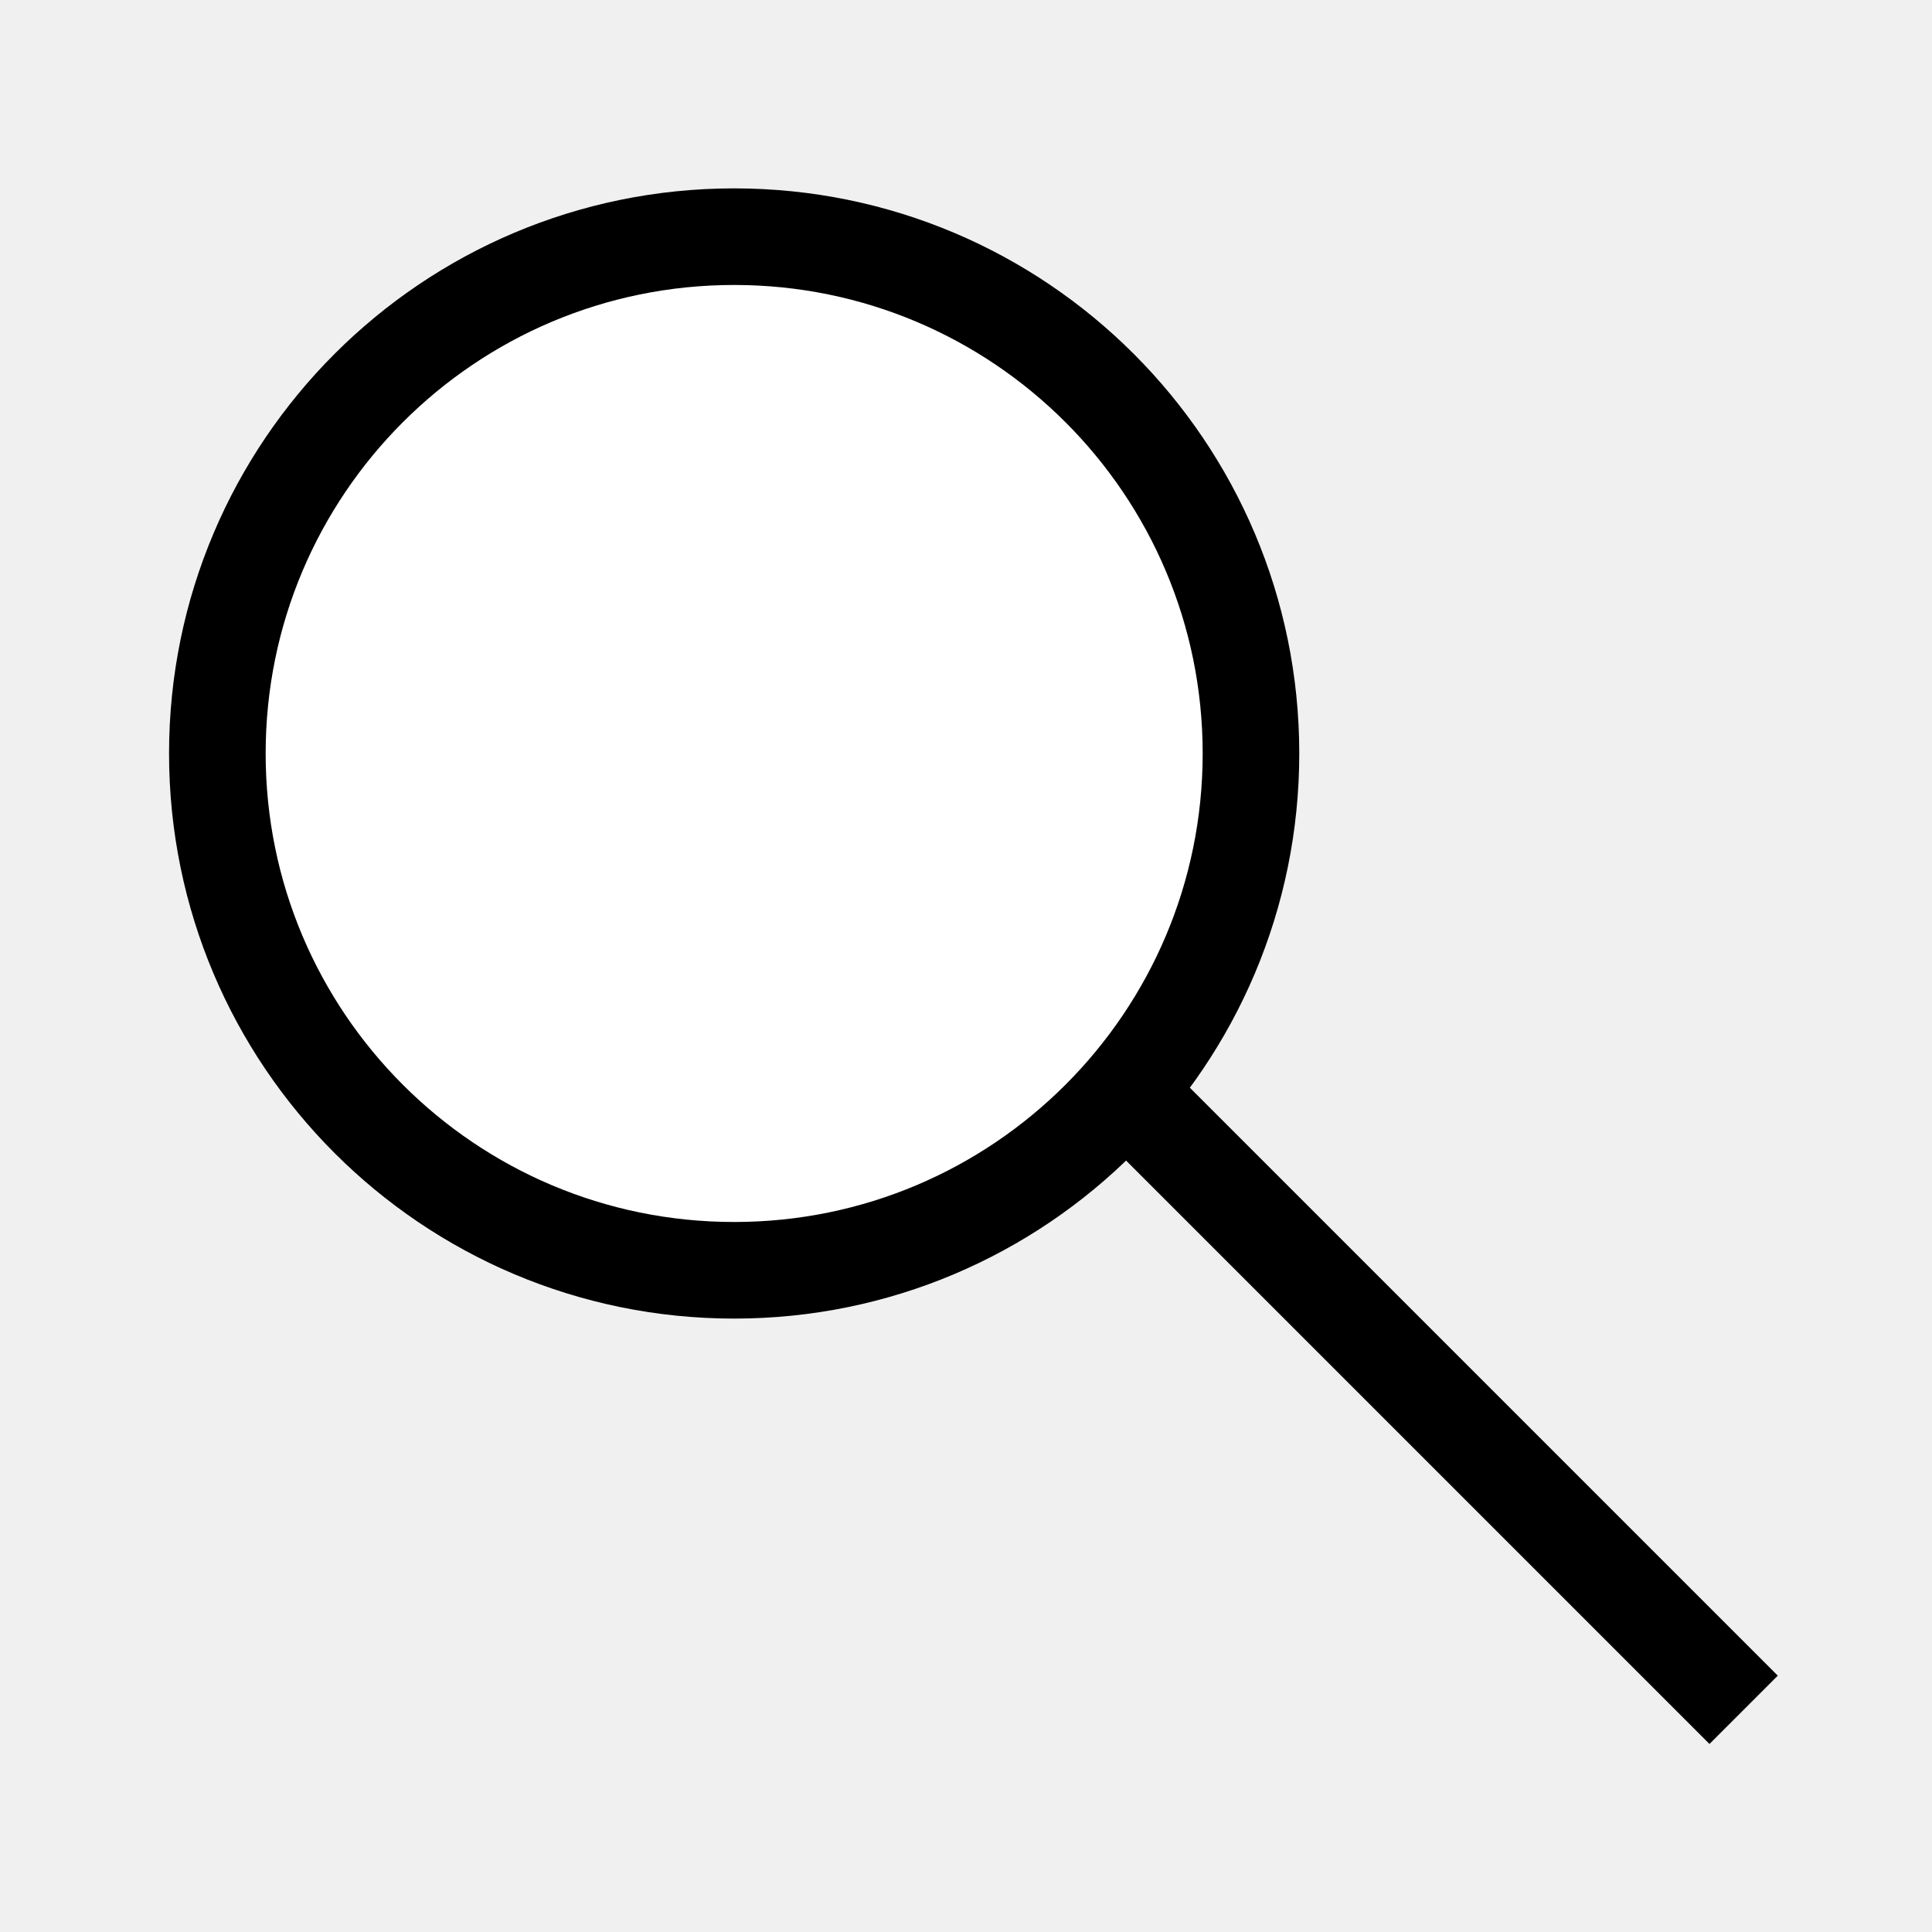
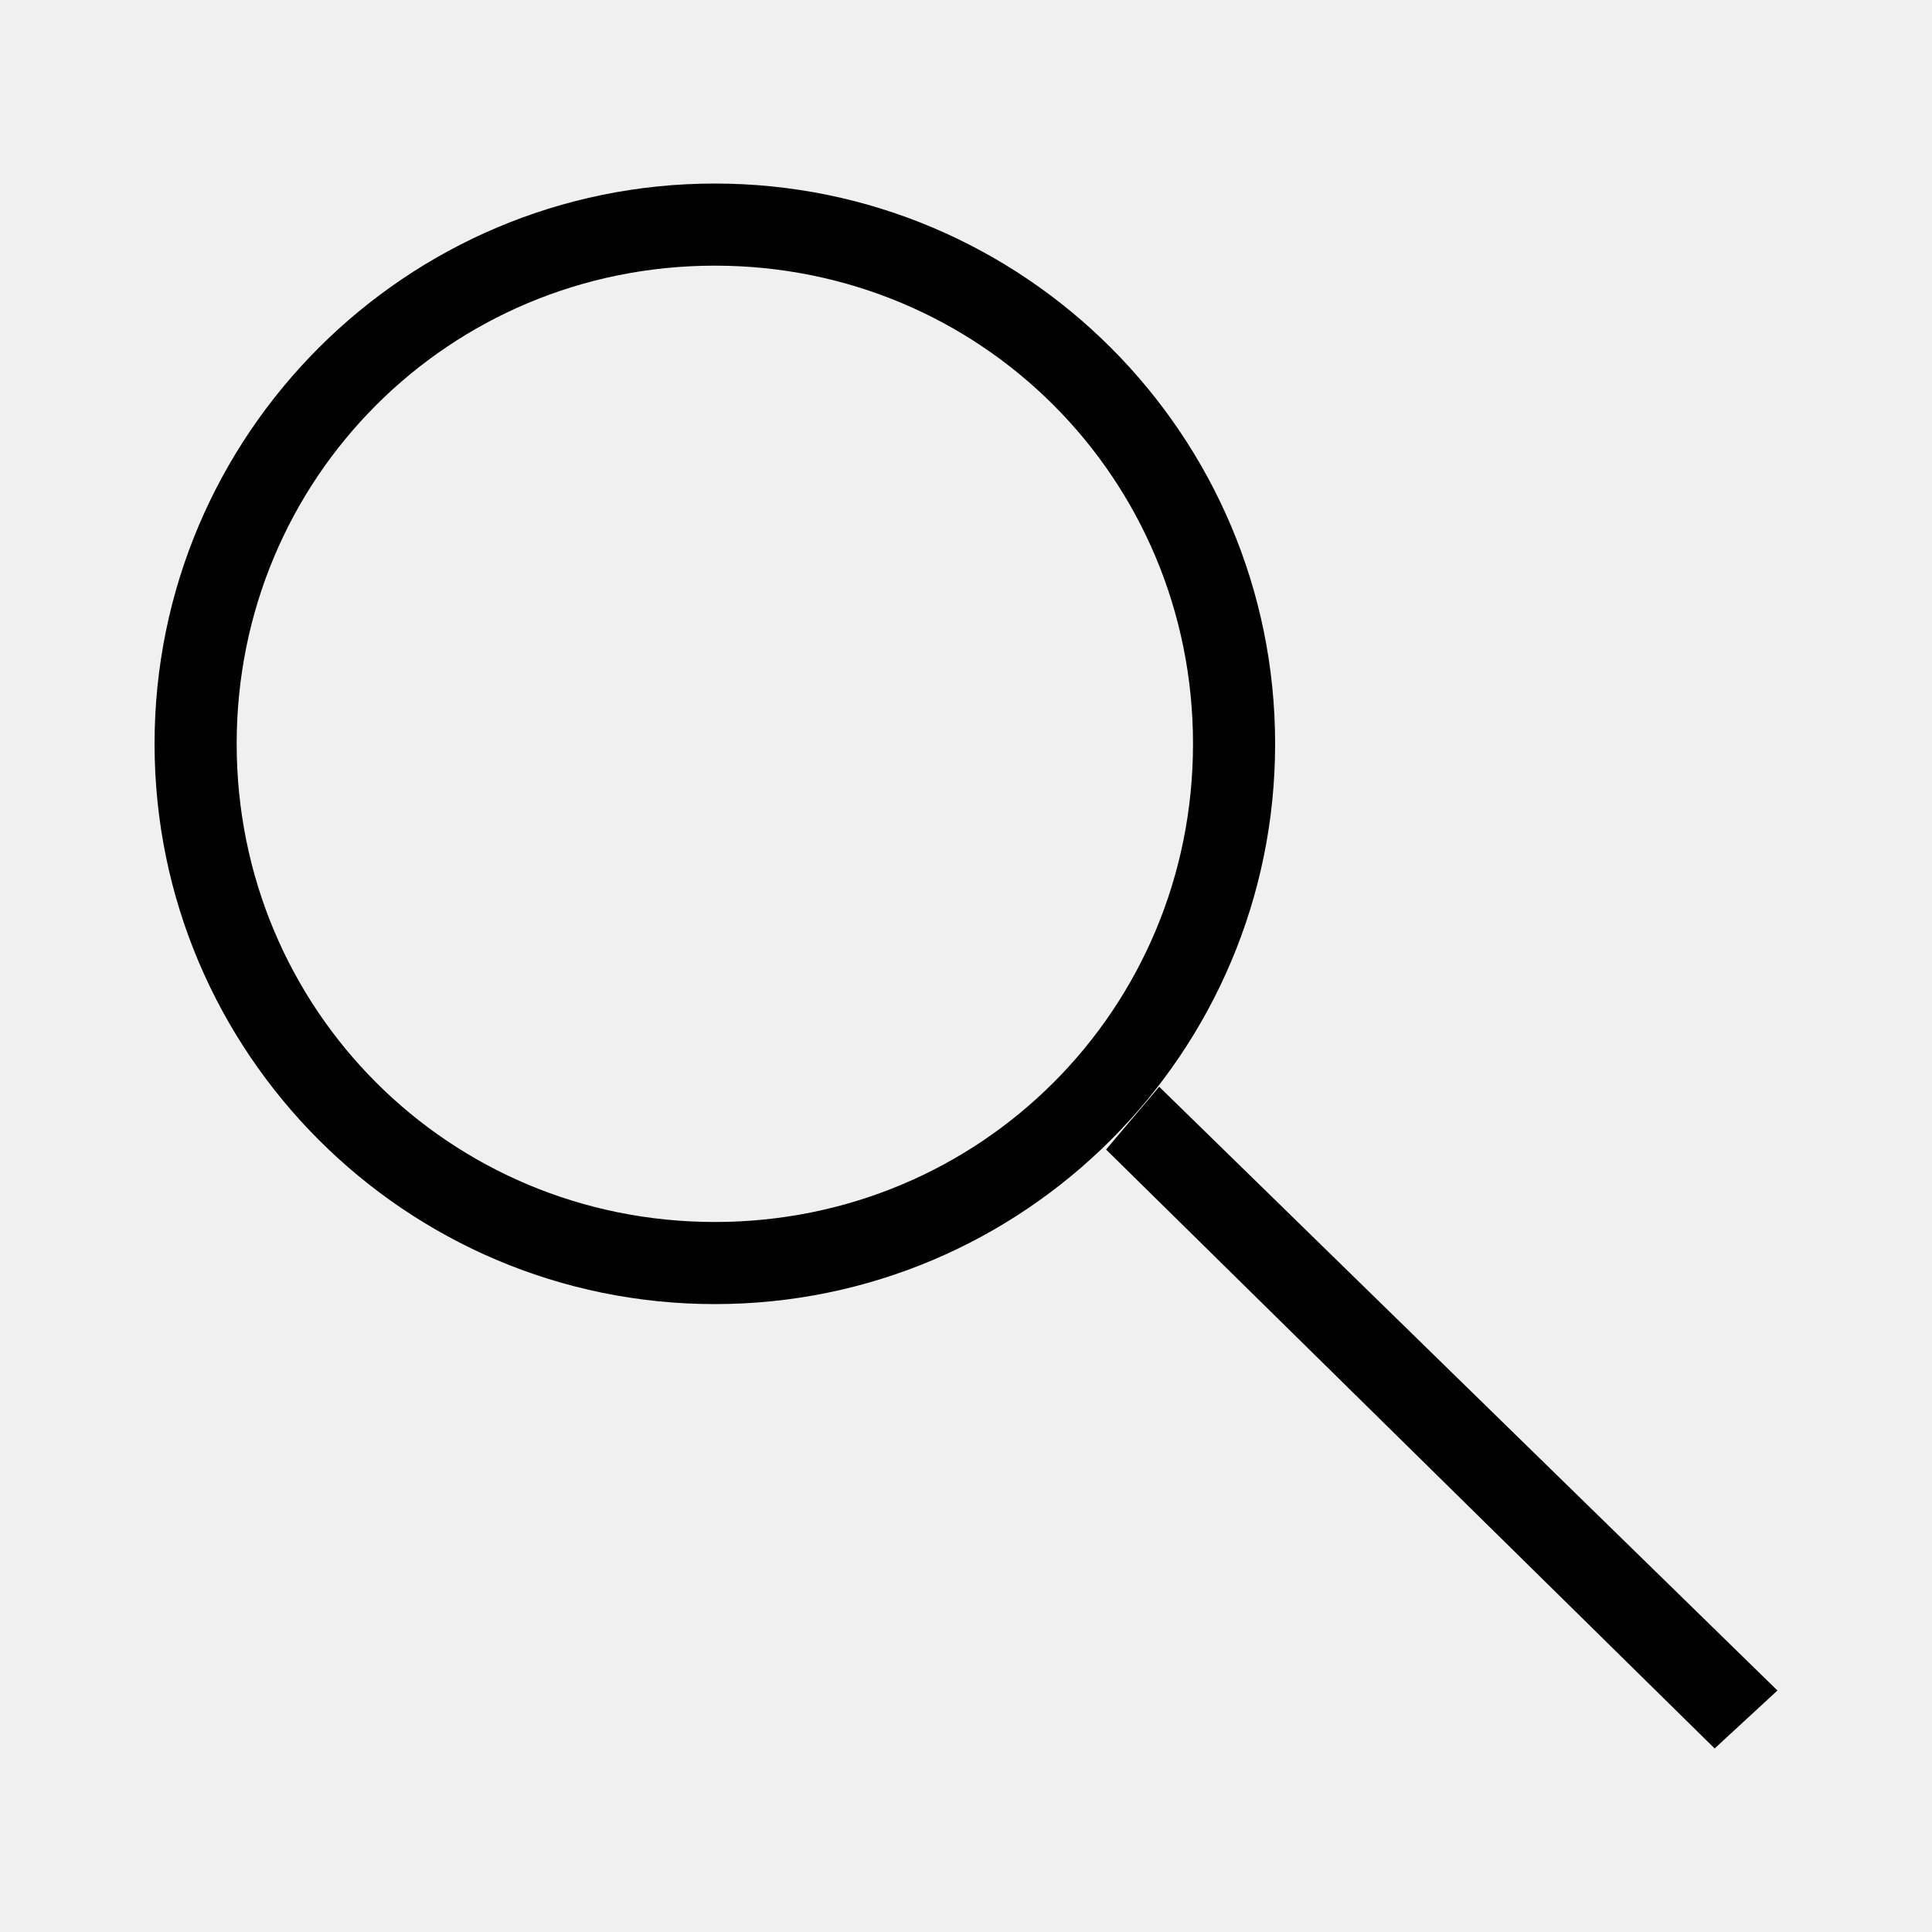
- <svg xmlns="http://www.w3.org/2000/svg" version="1.1" id="Layer_1" x="0px" y="0px" width="40px" height="40px" viewBox="0 0 40 40" style="enable-background:new 0 0 40 40;" xml:space="preserve">
-   <style type="text/css">
- 	.st0{fill:#FFFFFF;stroke:#000000;stroke-width:2;stroke-miterlimit:10;}
- 	.st1{fill:none;stroke:#000000;stroke-width:2;stroke-miterlimit:10;}
- </style>
-   <circle class="st0" cx="15.2" cy="15.6" r="10.7" />
-   <line class="st1" x1="23.3" y1="22.6" x2="36.1" y2="35.4" />
+ <svg xmlns="http://www.w3.org/2000/svg" width="40" height="40" viewBox="-285 377 40 40">
+   <path d="M-261 399.5l-1.1 1.3 12.6 12.4 1.3-1.2z" />
+   <path d="M-258.6 392.4c0-6.4-5.2-11.6-11.6-11.6s-11.6 5.2-11.6 11.6 5.2 11.6 11.6 11.6 11.6-5.2 11.6-11.6zm-11.6 9.9c-5.5 0-9.9-4.4-9.9-9.9s4.4-9.9 9.9-9.9 9.9 4.4 9.9 9.9-4.4 9.9-9.9 9.9z" />
</svg>
